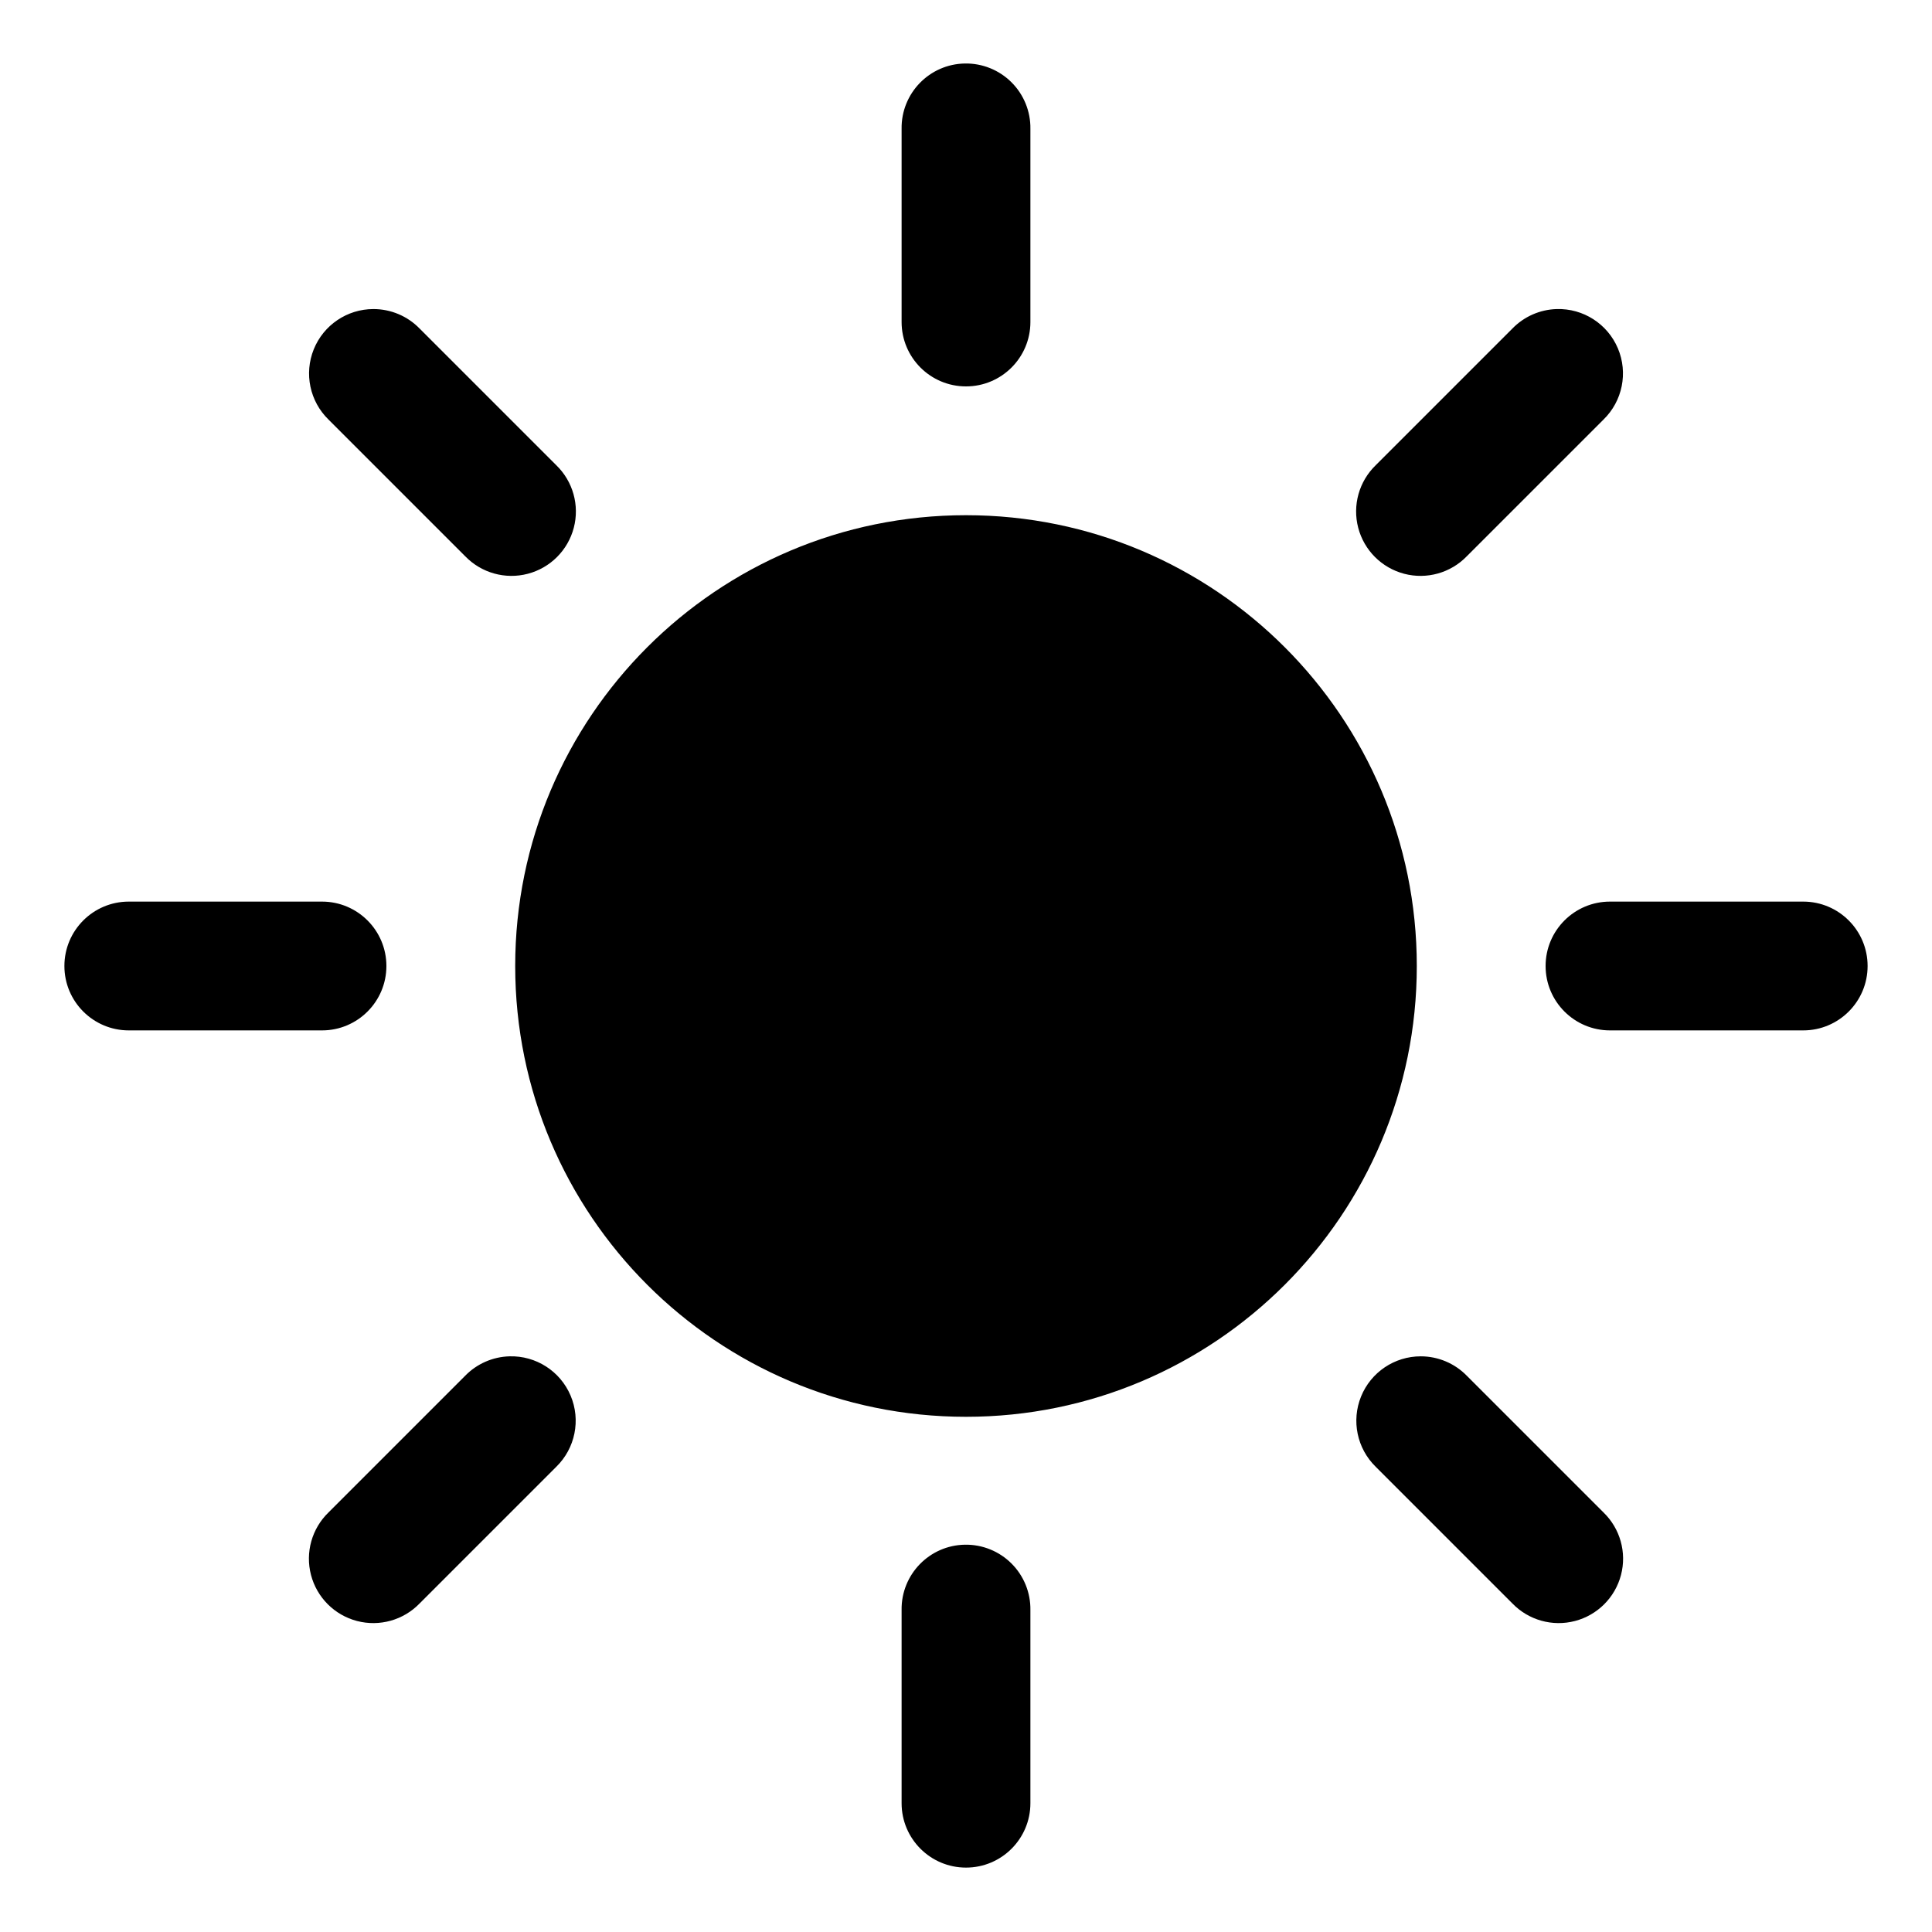
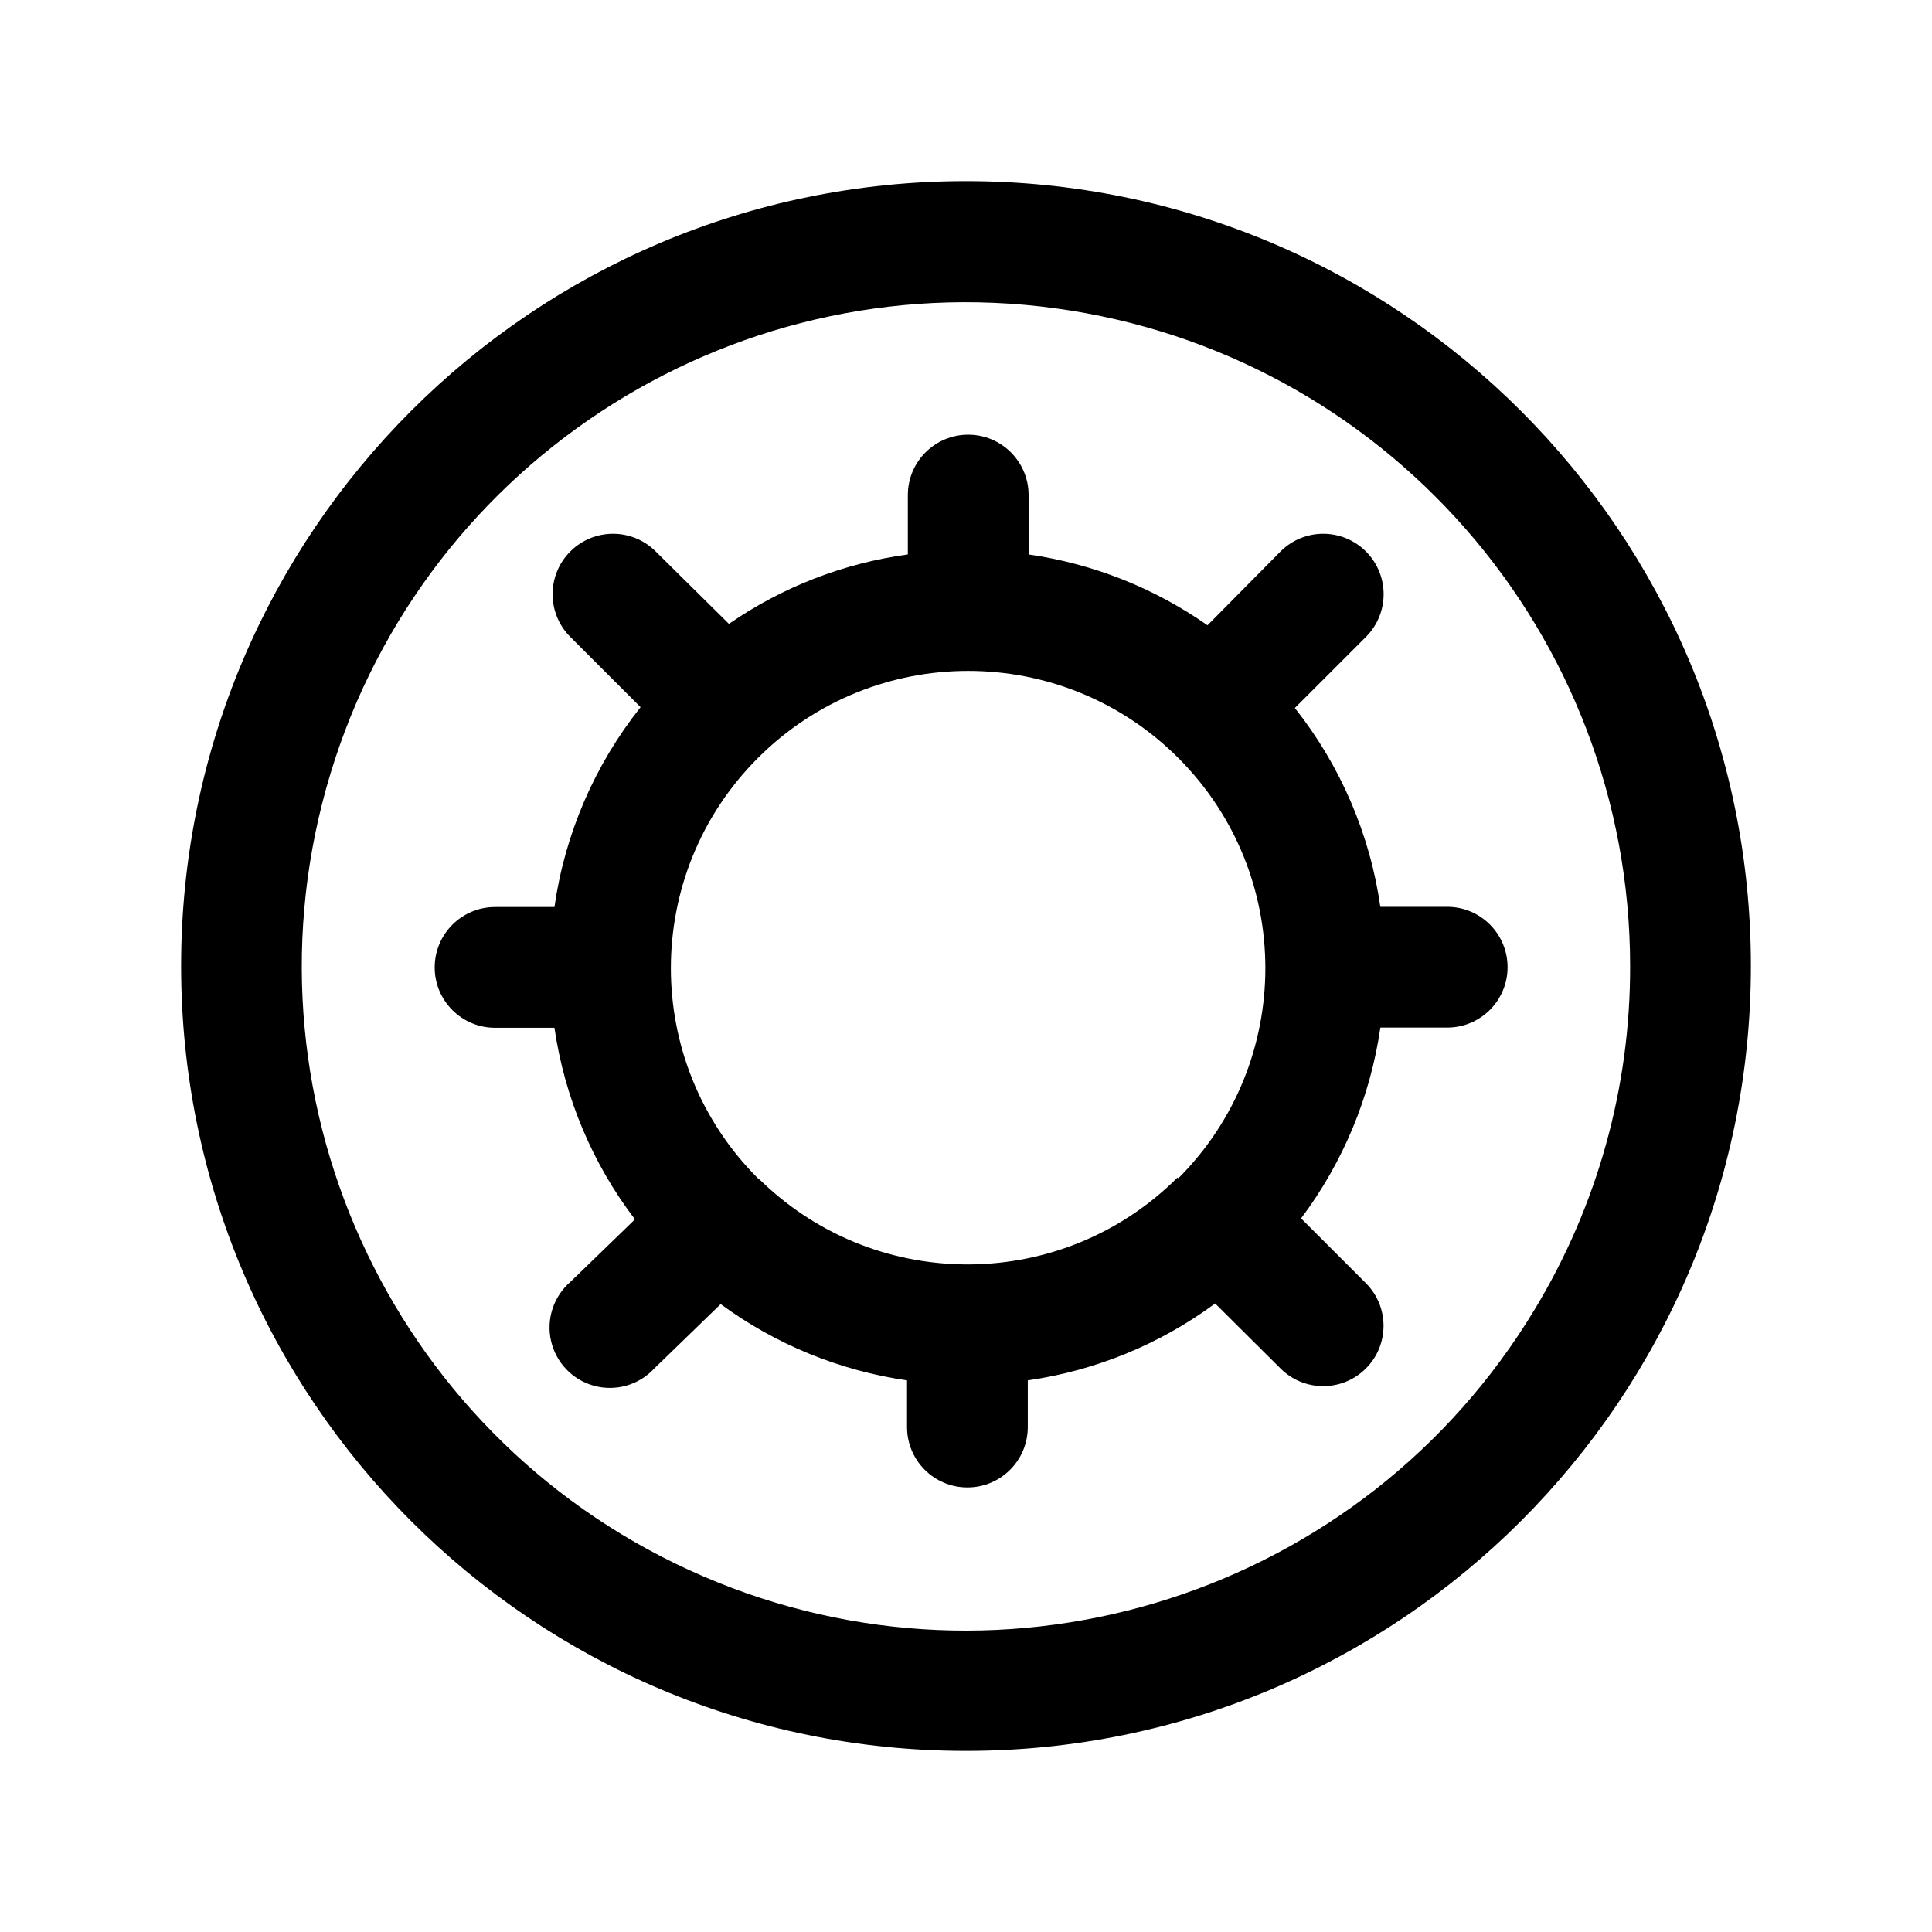
- <svg xmlns="http://www.w3.org/2000/svg" fill="#000000" viewBox="0 0 30 30" width="100%" height="100%">
-   <path d="M 14.984 0.986 A 1 1 0 0 0 14 2 L 14 5 A 1 1 0 1 0 16 5 L 16 2 A 1 1 0 0 0 14.984 0.986 z M 5.797 4.799 A 1 1 0 0 0 5.102 6.516 L 7.223 8.637 A 1 1 0 1 0 8.637 7.223 L 6.516 5.102 A 1 1 0 0 0 5.797 4.799 z M 24.172 4.799 A 1 1 0 0 0 23.484 5.102 L 21.363 7.223 A 1 1 0 1 0 22.777 8.637 L 24.898 6.516 A 1 1 0 0 0 24.172 4.799 z M 15 8 A 7 7 0 0 0 8 15 A 7 7 0 0 0 15 22 A 7 7 0 0 0 22 15 A 7 7 0 0 0 15 8 z M 2 14 A 1 1 0 1 0 2 16 L 5 16 A 1 1 0 1 0 5 14 L 2 14 z M 25 14 A 1 1 0 1 0 25 16 L 28 16 A 1 1 0 1 0 28 14 L 25 14 z M 7.91 21.061 A 1 1 0 0 0 7.223 21.363 L 5.102 23.484 A 1 1 0 1 0 6.516 24.898 L 8.637 22.777 A 1 1 0 0 0 7.91 21.061 z M 22.061 21.061 A 1 1 0 0 0 21.363 22.777 L 23.484 24.898 A 1 1 0 1 0 24.898 23.484 L 22.777 21.363 A 1 1 0 0 0 22.061 21.061 z M 14.984 23.986 A 1 1 0 0 0 14 25 L 14 28 A 1 1 0 1 0 16 28 L 16 25 A 1 1 0 0 0 14.984 23.986 z" />
+ <svg xmlns="http://www.w3.org/2000/svg" width="96px" height="96px" viewBox="0 0 96 96" data-name="Ebene 1" id="Ebene_1">
+   <path d="M48,9A39,39,0,1,0,87,48,39,39,0,0,0,48,9ZM76.26,65.06A33,33,0,1,1,81,48,32.8,32.8,0,0,1,76.26,65.06Z" />
+   <path d="M68.59,45.07a20.59,20.59,0,0,0-4.25-9.89l3.53-3.53a3,3,0,0,0-4.24-4.25L60,31.07a20.58,20.58,0,0,0-8.89-3.52V24.6a3,3,0,0,0-6,0v2.95A20.5,20.5,0,0,0,36.22,31L32.58,27.4a3,3,0,0,0-4.24,4.25l3.49,3.49a20.64,20.64,0,0,0-4.28,9.93H24.6a3,3,0,0,0,0,6h2.95a20.62,20.62,0,0,0,4,9.52l-3.2,3.1A3,3,0,1,0,32.51,68l3.3-3.2a20.62,20.62,0,0,0,9.26,3.79v2.32a3,3,0,0,0,6,0V68.59a20.59,20.59,0,0,0,9.31-3.82L63.63,68a3,3,0,0,0,4.24,0,3,3,0,0,0,0-4.24l-3.22-3.22a20.71,20.71,0,0,0,3.94-9.48h3.32a3,3,0,0,0,0-6H68.59ZM58.51,58.51a14.76,14.76,0,0,1-20.65.21s0,0,0,0a1.63,1.63,0,0,0-.2-.17,14.77,14.77,0,1,1,20.89,0Z" />
</svg>
